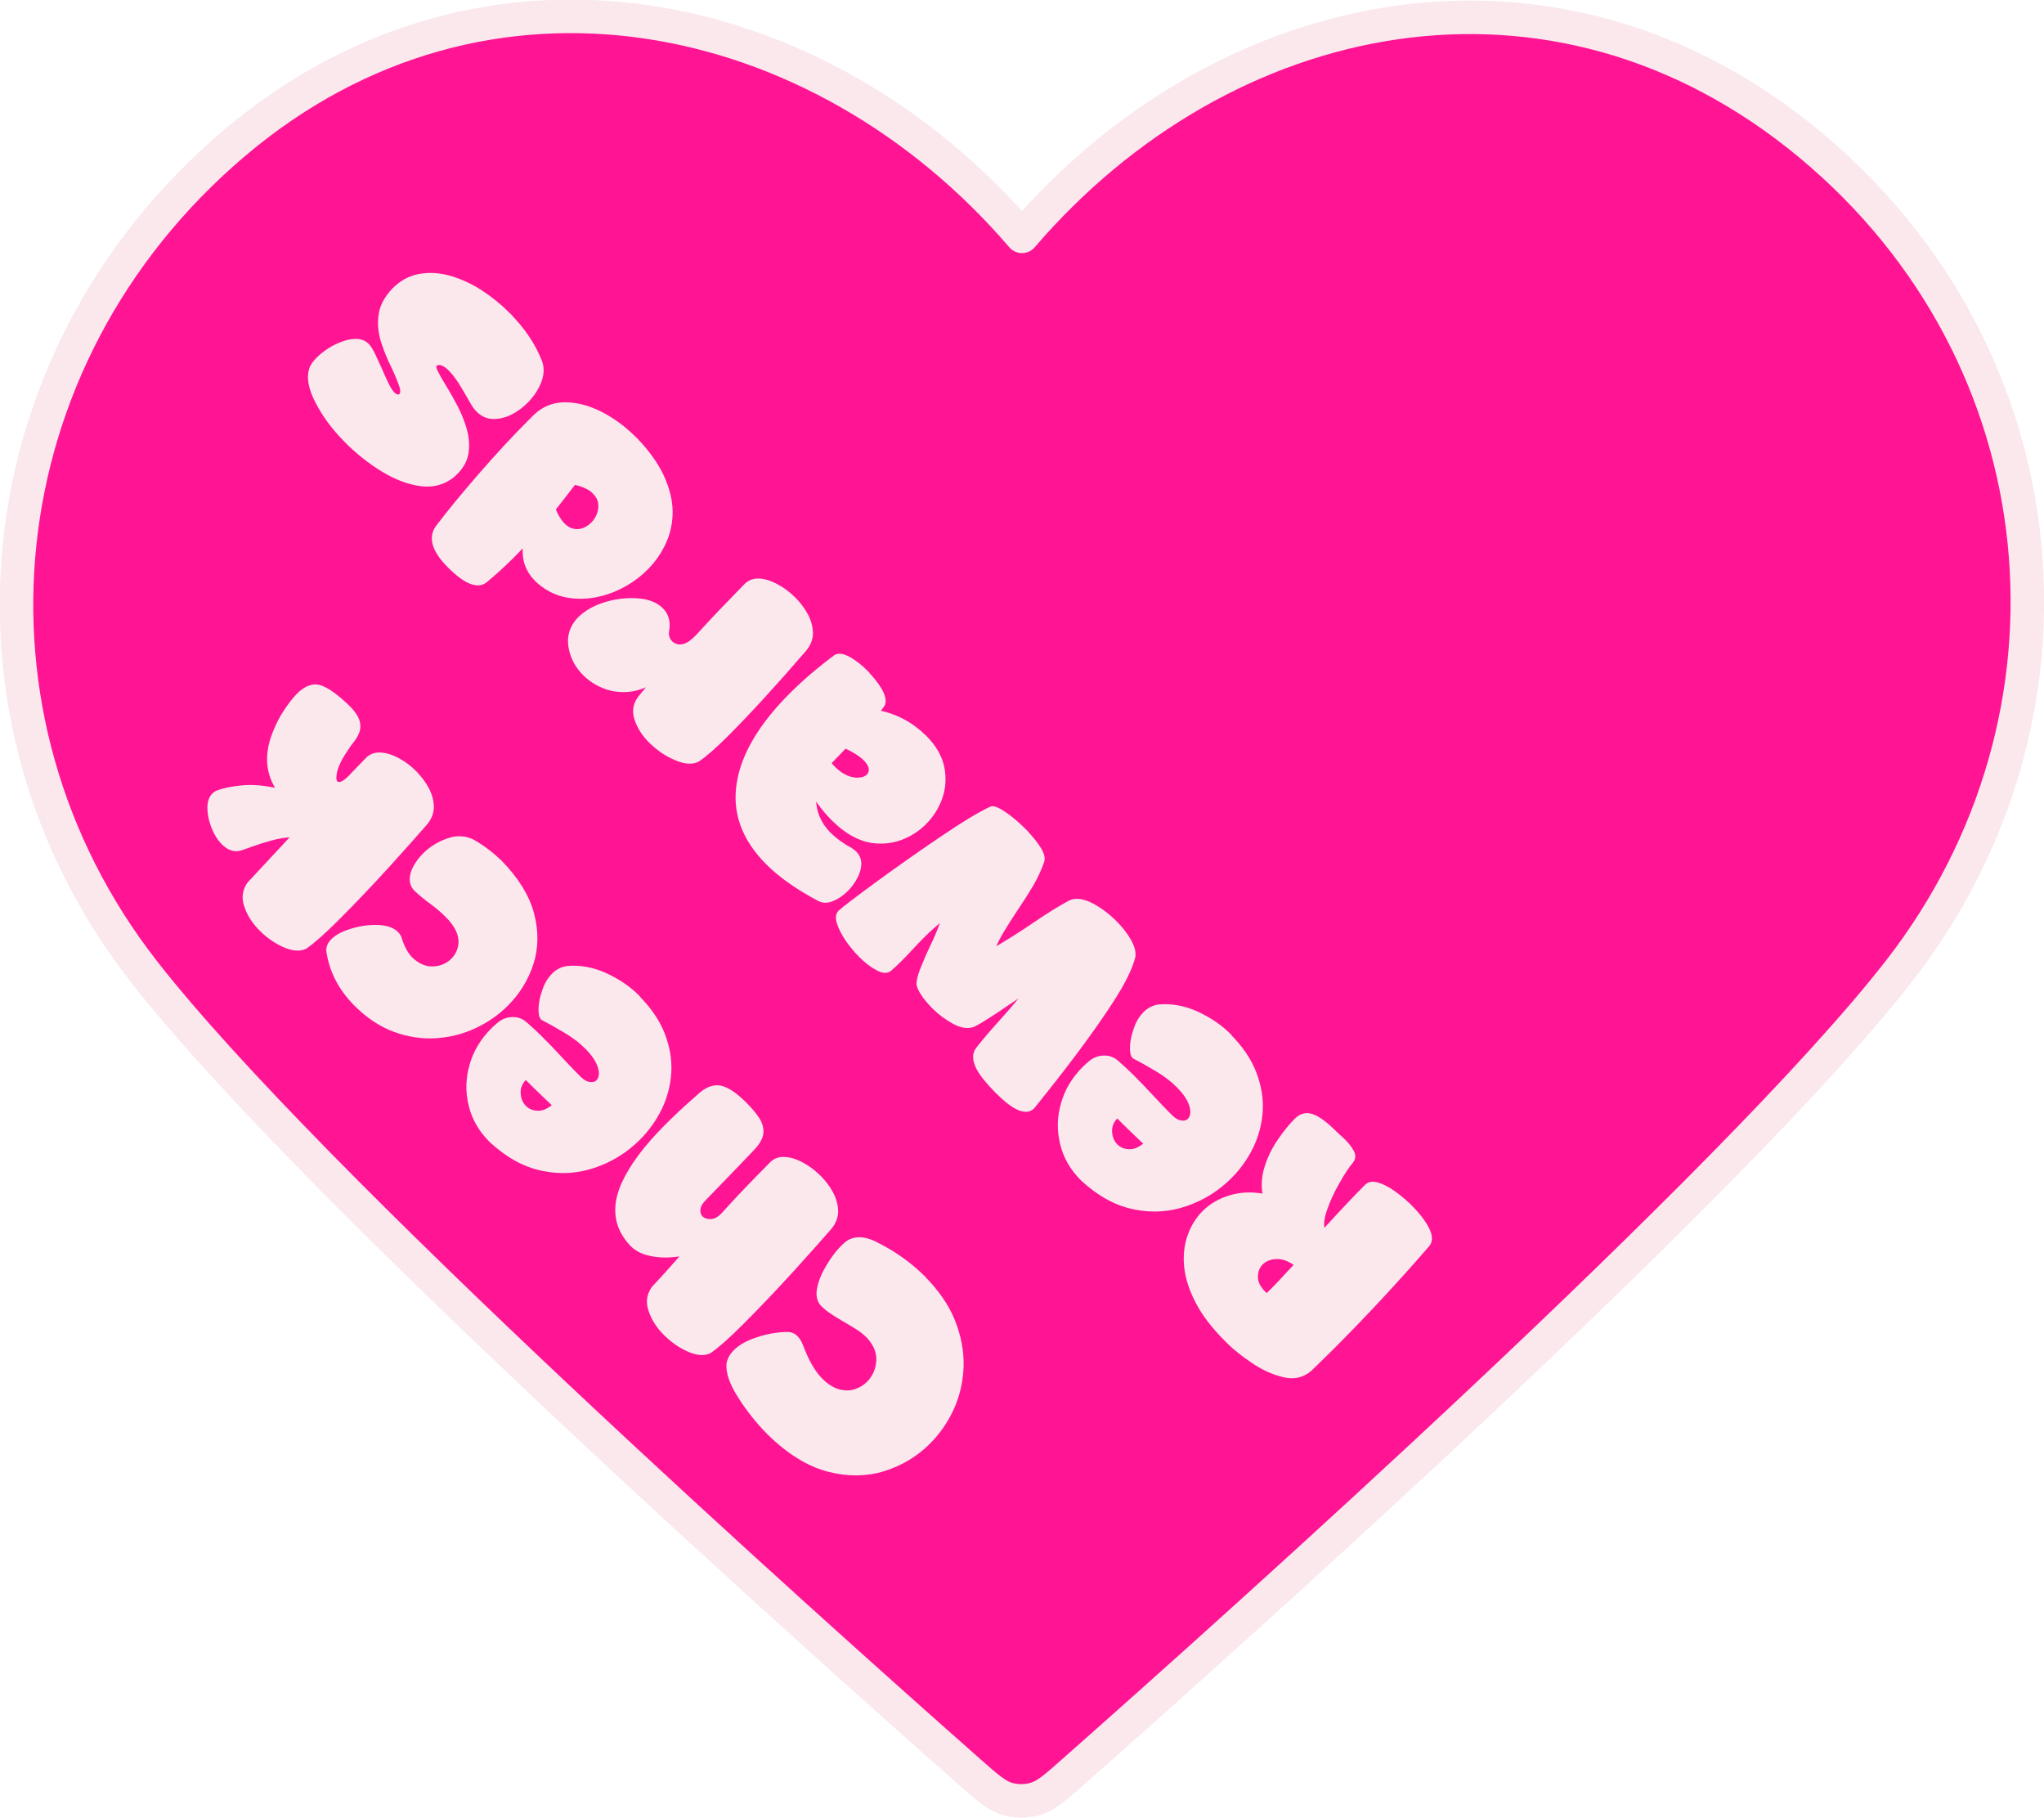
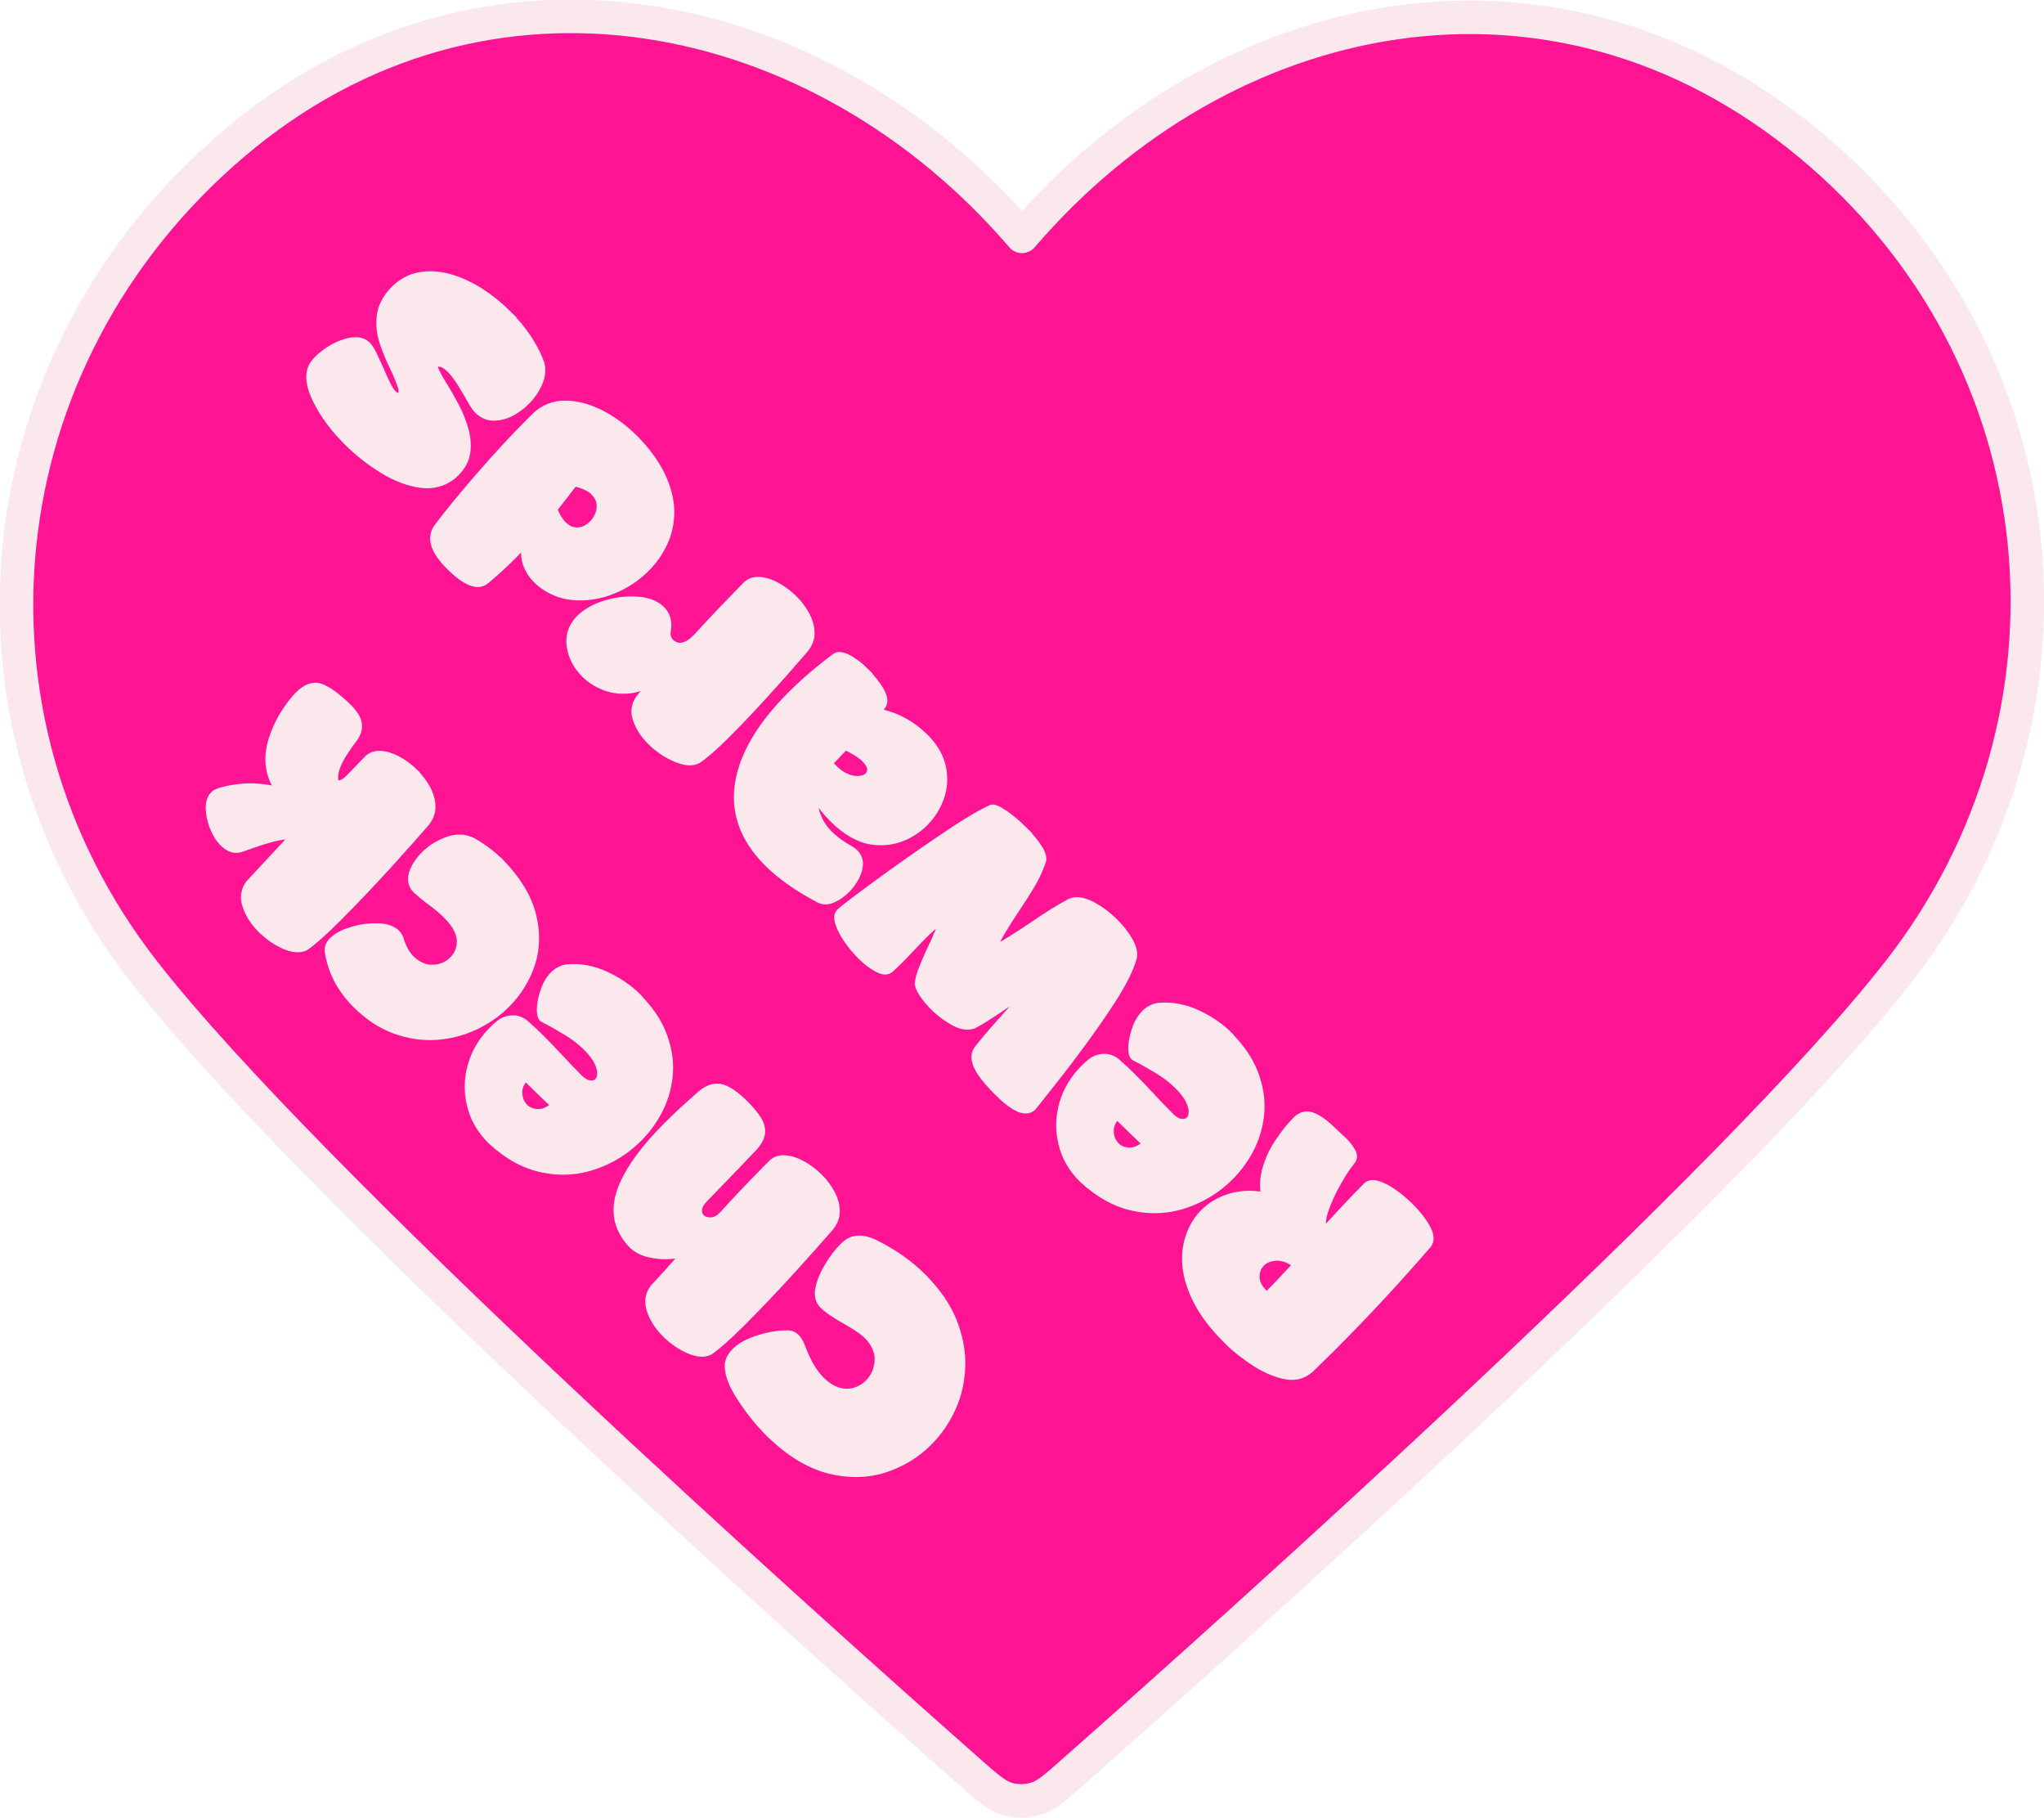
<svg xmlns="http://www.w3.org/2000/svg" width="609.868" height="542.165" viewBox="0 0 18.296 16.265" fill="none" version="1.1" id="svg1">
  <defs id="defs1" />
  <path fill-rule="evenodd" clip-rule="evenodd" d="m 9.148,2.115 c -1.799,-2.097 -4.806,-2.745 -7.061,-0.825 -2.255,1.92 -2.572,5.131 -0.801,7.402 1.472,1.888 5.927,5.871 7.387,7.16 0.163,0.144 0.245,0.216 0.34,0.245 0.083,0.025 0.174,0.025 0.257,0 0.095,-0.028 0.177,-0.1 0.34,-0.245 1.46,-1.289 5.915,-5.271 7.387,-7.16 1.77,-2.271 1.492,-5.502 -0.801,-7.402 -2.293,-1.9 -5.249,-1.272 -7.048,0.825 z" stroke="#000000" stroke-width="2" stroke-linecap="round" stroke-linejoin="round" id="path1" style="fill:#ff1493;fill-opacity:1;stroke:#fae8ed;stroke-width:0.3;stroke-dasharray:none;stroke-opacity:1" />
-   <g id="text1" style="font-size:2.8px;font-family:'Super Malibu';-inkscape-font-specification:'Super Malibu, Normal';text-align:center;text-anchor:middle;fill:#fae8ed;fill-opacity:1;stroke:#fae8ed;stroke-width:0.03" transform="rotate(-135,-2.230627,-1.351971)" aria-label="Check&#10;Rewards">
-     <path d="m -18.687,-2.969 q -0.268,0 -0.47,-0.086 -0.202,-0.087 -0.339,-0.231 -0.137,-0.145 -0.206,-0.325 -0.068,-0.18 -0.068,-0.369 0,-0.238 0.113,-0.455 0.115,-0.217 0.346,-0.354 0.242,-0.142 0.611,-0.145 0.205,0 0.413,0.046 0.209,0.045 0.286,0.138 0.034,0.052 0.034,0.118 0,0.081 -0.038,0.17 -0.037,0.087 -0.089,0.163 -0.052,0.075 -0.1,0.12 -0.031,0.026 -0.07,0.026 -0.03,0 -0.063,-0.011 -0.033,-0.012 -0.062,-0.026 -0.175,-0.075 -0.305,-0.075 -0.108,0.001 -0.179,0.041 -0.07,0.04 -0.104,0.104 -0.033,0.063 -0.033,0.134 0,0.108 0.075,0.198 0.077,0.089 0.22,0.094 0.063,0 0.124,-0.014 0.062,-0.014 0.122,-0.03 0.062,-0.018 0.123,-0.03 0.062,-0.014 0.124,-0.014 0.074,0.004 0.126,0.085 0.053,0.081 0.081,0.197 0.029,0.115 0.029,0.212 0,0.044 -0.007,0.074 -0.034,0.116 -0.202,0.164 -0.238,0.079 -0.492,0.082 z m 1.288,-0.023 q -0.093,0 -0.18,-0.026 -0.086,-0.027 -0.144,-0.083 -0.056,-0.057 -0.064,-0.146 -0.011,-0.152 -0.029,-0.502 -0.016,-0.351 -0.016,-0.655 0,-0.265 0.023,-0.387 0.026,-0.078 0.142,-0.124 0.118,-0.046 0.254,-0.046 0.133,0 0.239,0.052 0.108,0.051 0.126,0.164 0.004,0.105 0.007,0.171 0.004,0.066 0.007,0.119 0.004,0.052 0.007,0.119 0.044,-0.068 0.105,-0.13 0.063,-0.063 0.135,-0.103 0.074,-0.04 0.149,-0.04 0.314,0.008 0.438,0.328 0.094,0.245 0.094,0.643 0,0.18 -0.01,0.323 l -0.004,0.07 q -0.004,0.139 -0.082,0.193 -0.078,0.053 -0.265,0.053 -0.093,0 -0.167,-0.014 -0.074,-0.014 -0.118,-0.063 -0.042,-0.049 -0.046,-0.149 -0.005,-0.163 -0.012,-0.634 -0.001,-0.071 -0.031,-0.104 -0.029,-0.033 -0.066,-0.033 -0.042,0 -0.079,0.038 -0.037,0.038 -0.037,0.108 v 0.014 q 0.012,0.238 0.014,0.489 l 0.001,0.138 q 0,0.067 -0.057,0.116 -0.056,0.049 -0.146,0.075 -0.089,0.026 -0.187,0.026 z m 2.293,-0.01 q -0.23,0 -0.399,-0.075 -0.17,-0.075 -0.283,-0.201 -0.112,-0.127 -0.168,-0.286 -0.055,-0.16 -0.055,-0.328 0,-0.237 0.104,-0.451 0.104,-0.216 0.309,-0.351 0.205,-0.137 0.509,-0.149 0.201,0 0.357,0.097 0.157,0.096 0.246,0.258 0.09,0.161 0.09,0.36 0,0.038 -0.004,0.078 -0.007,0.067 -0.053,0.116 -0.045,0.048 -0.113,0.053 -0.097,0.007 -0.196,0.007 -0.122,0 -0.245,-0.005 -0.122,-0.005 -0.243,-0.005 -0.067,0 -0.104,0.029 -0.036,0.027 -0.036,0.064 0,0.034 0.03,0.067 0.031,0.033 0.094,0.055 0.064,0.022 0.164,0.022 0.108,0 0.228,-0.03 0.122,-0.03 0.227,-0.064 l 0.007,-0.001 q 0.031,0 0.079,0.053 0.049,0.053 0.087,0.134 0.04,0.079 0.04,0.16 0,0.071 -0.042,0.13 -0.113,0.135 -0.291,0.201 -0.176,0.064 -0.339,0.064 z m -0.161,-1.214 q 0.111,-0.004 0.223,-0.005 l 0.134,-0.001 v -0.001 q 0,-0.092 -0.057,-0.141 -0.056,-0.051 -0.124,-0.051 -0.064,0 -0.116,0.049 -0.052,0.048 -0.059,0.15 z m 1.879,1.199 q -0.321,-0.005 -0.53,-0.127 -0.208,-0.122 -0.309,-0.317 -0.1,-0.197 -0.1,-0.418 0,-0.176 0.063,-0.347 0.063,-0.171 0.185,-0.308 0.122,-0.137 0.299,-0.219 0.179,-0.083 0.41,-0.083 0.295,0.001 0.513,0.164 0.038,0.034 0.038,0.094 0,0.083 -0.059,0.19 -0.057,0.107 -0.142,0.186 -0.083,0.078 -0.161,0.078 -0.03,0 -0.056,-0.014 -0.108,-0.057 -0.197,-0.057 -0.129,0.004 -0.198,0.081 -0.07,0.075 -0.07,0.175 0,0.077 0.048,0.141 0.077,0.101 0.267,0.101 0.087,0 0.179,-0.014 0.092,-0.015 0.182,-0.018 0.056,0 0.094,0.038 0.038,0.038 0.056,0.101 0.019,0.063 0.019,0.135 0,0.124 -0.056,0.242 -0.055,0.116 -0.167,0.153 -0.156,0.042 -0.308,0.042 z m 1.107,0.025 q -0.093,0 -0.18,-0.026 -0.086,-0.027 -0.144,-0.083 -0.056,-0.057 -0.064,-0.146 -0.011,-0.152 -0.029,-0.502 -0.016,-0.351 -0.016,-0.655 0,-0.265 0.023,-0.387 0.026,-0.078 0.142,-0.124 0.118,-0.046 0.254,-0.046 0.133,0 0.239,0.052 0.108,0.051 0.126,0.164 0.012,0.305 0.021,0.587 0.071,-0.077 0.119,-0.161 0.049,-0.085 0.087,-0.167 0.023,-0.051 0.046,-0.096 0.041,-0.072 0.146,-0.072 0.078,0 0.163,0.037 0.086,0.037 0.145,0.094 0.059,0.056 0.059,0.116 0,0.022 -0.01,0.044 -0.037,0.082 -0.127,0.19 -0.09,0.107 -0.247,0.205 0.263,0.049 0.386,0.325 0.052,0.116 0.072,0.221 0.021,0.105 0.022,0.18 0,0.149 -0.093,0.194 -0.093,0.044 -0.301,0.048 -0.067,0 -0.119,-0.015 -0.051,-0.016 -0.083,-0.057 -0.031,-0.042 -0.04,-0.12 -0.004,-0.045 -0.022,-0.124 -0.016,-0.081 -0.051,-0.152 -0.049,-0.087 -0.087,-0.087 -0.022,0 -0.037,0.029 -0.014,0.029 -0.014,0.09 l 0.004,0.228 q 0,0.067 -0.057,0.116 -0.056,0.049 -0.146,0.075 -0.089,0.026 -0.187,0.026 z" id="path4" style="fill:#fae8ed;fill-opacity:1" />
-     <path d="m -21.313,0.562 h -0.018 q -0.135,0 -0.238,-0.031 -0.101,-0.031 -0.111,-0.098 -0.046,-0.636 -0.046,-1.273 l 0.003,-0.264 q 0.01,-0.134 0.133,-0.208 0.124,-0.075 0.282,-0.105 0.157,-0.03 0.264,-0.031 h 0.046 q 0.241,0 0.417,0.056 0.176,0.055 0.293,0.149 0.116,0.094 0.174,0.213 0.059,0.118 0.06,0.246 0,0.138 -0.071,0.268 -0.07,0.13 -0.208,0.223 0.105,0.07 0.167,0.187 0.062,0.116 0.087,0.249 0.026,0.131 0.026,0.243 0,0.093 -0.079,0.13 -0.079,0.037 -0.246,0.037 l -0.044,0.001 q -0.034,0.003 -0.072,0.003 -0.062,0 -0.116,-0.016 -0.053,-0.015 -0.059,-0.066 -0.007,-0.085 -0.045,-0.22 -0.037,-0.137 -0.094,-0.253 -0.057,-0.116 -0.124,-0.145 0.016,0.351 0.016,0.555 0,0.051 -0.06,0.083 -0.059,0.033 -0.149,0.049 -0.09,0.016 -0.186,0.018 z m 0.343,-1.091 q 0.115,-0.018 0.171,-0.079 0.057,-0.063 0.057,-0.131 0,-0.067 -0.052,-0.119 -0.051,-0.053 -0.15,-0.053 l -0.034,0.001 -0.001,0.063 q 0,0.086 0.005,0.189 z m 1.877,1.027 q -0.23,0 -0.399,-0.075 -0.17,-0.075 -0.283,-0.201 -0.112,-0.127 -0.168,-0.286 -0.055,-0.16 -0.055,-0.328 0,-0.237 0.104,-0.451 0.104,-0.216 0.309,-0.351 0.205,-0.137 0.509,-0.149 0.201,0 0.357,0.097 0.157,0.096 0.246,0.258 0.09,0.161 0.09,0.36 0,0.038 -0.004,0.078 -0.007,0.067 -0.053,0.116 -0.045,0.048 -0.113,0.053 -0.097,0.007 -0.196,0.007 -0.122,0 -0.245,-0.005 -0.122,-0.005 -0.243,-0.005 -0.067,0 -0.104,0.029 -0.036,0.027 -0.036,0.064 0,0.034 0.03,0.067 0.031,0.033 0.094,0.055 0.064,0.022 0.164,0.022 0.108,0 0.228,-0.03 0.122,-0.03 0.227,-0.064 l 0.007,-0.001 q 0.031,0 0.079,0.053 0.049,0.053 0.087,0.134 0.04,0.079 0.04,0.16 0,0.071 -0.042,0.13 -0.113,0.135 -0.291,0.201 -0.176,0.064 -0.339,0.064 z m -0.161,-1.214 q 0.111,-0.004 0.223,-0.005 l 0.134,-0.001 v -0.001 q 0,-0.092 -0.057,-0.141 -0.056,-0.051 -0.124,-0.051 -0.064,0 -0.116,0.049 -0.052,0.048 -0.059,0.15 z m 2.754,1.215 q -0.108,0 -0.198,-0.018 -0.089,-0.018 -0.113,-0.059 -0.049,-0.098 -0.082,-0.22 -0.031,-0.123 -0.056,-0.253 -0.022,-0.112 -0.048,-0.217 -0.026,-0.105 -0.063,-0.193 -0.057,0.213 -0.097,0.425 -0.041,0.22 -0.087,0.372 -0.031,0.078 -0.154,0.118 -0.122,0.038 -0.26,0.038 -0.113,0 -0.208,-0.026 -0.093,-0.026 -0.129,-0.077 -0.079,-0.134 -0.138,-0.406 -0.09,-0.416 -0.159,-1.039 l -0.016,-0.142 q 0,-0.131 0.32,-0.131 0.208,0 0.299,0.038 0.093,0.038 0.101,0.112 0.016,0.124 0.026,0.324 0.011,0.211 0.029,0.342 0.015,-0.063 0.04,-0.191 0.052,-0.275 0.079,-0.351 0.033,-0.074 0.142,-0.107 0.111,-0.033 0.228,-0.033 0.086,0 0.156,0.015 0.07,0.015 0.093,0.041 0.037,0.045 0.071,0.129 0.036,0.082 0.07,0.178 0.053,0.153 0.109,0.261 0.015,-0.113 0.015,-0.238 0,-0.079 -0.003,-0.157 -0.003,-0.078 -0.003,-0.148 0,-0.064 0.004,-0.12 0.007,-0.051 0.086,-0.074 0.081,-0.025 0.187,-0.025 0.096,0 0.19,0.018 0.094,0.018 0.157,0.051 0.063,0.033 0.063,0.078 -0.004,0.077 -0.055,0.409 -0.051,0.331 -0.12,0.69 -0.068,0.358 -0.127,0.517 -0.016,0.031 -0.122,0.051 -0.105,0.019 -0.228,0.019 z m 1.999,0 q -0.108,0 -0.2,-0.023 -0.09,-0.025 -0.111,-0.072 -0.008,-0.03 -0.01,-0.062 l -0.001,-0.022 q -0.202,0.138 -0.458,0.141 -0.18,0 -0.302,-0.079 -0.12,-0.079 -0.182,-0.204 -0.06,-0.126 -0.06,-0.262 0,-0.129 0.053,-0.247 0.055,-0.12 0.163,-0.202 0.145,-0.109 0.391,-0.109 0.138,0 0.265,0.03 -0.077,-0.079 -0.16,-0.112 -0.083,-0.034 -0.172,-0.034 -0.115,0 -0.242,0.038 -0.023,0.005 -0.044,0.005 -0.06,0 -0.101,-0.042 -0.04,-0.042 -0.06,-0.108 -0.021,-0.067 -0.021,-0.137 0,-0.082 0.027,-0.149 0.027,-0.067 0.082,-0.086 0.316,-0.098 0.561,-0.098 0.466,0 0.699,0.335 0.219,0.313 0.219,0.882 0,0.245 -0.041,0.525 -0.015,0.046 -0.103,0.071 -0.086,0.023 -0.193,0.023 z m -0.539,-0.559 q 0.077,0 0.202,-0.045 -0.004,-0.167 -0.004,-0.204 -0.031,-0.004 -0.06,-0.004 -0.083,0 -0.144,0.027 -0.059,0.026 -0.09,0.066 -0.031,0.038 -0.031,0.075 0,0.034 0.03,0.06 0.031,0.025 0.097,0.025 z m 1.459,0.567 q -0.093,0 -0.18,-0.026 -0.086,-0.027 -0.144,-0.083 -0.056,-0.057 -0.064,-0.146 -0.045,-0.612 -0.045,-1.027 0,-0.232 0.023,-0.349 0.027,-0.082 0.152,-0.131 0.126,-0.051 0.268,-0.051 0.126,0 0.226,0.049 0.101,0.048 0.118,0.157 0.012,0.113 0.016,0.183 0.038,-0.133 0.113,-0.216 0.077,-0.085 0.174,-0.124 0.097,-0.04 0.196,-0.04 0.15,0 0.264,0.083 0.115,0.083 0.12,0.232 0,0.127 -0.072,0.263 -0.072,0.134 -0.18,0.227 -0.107,0.093 -0.213,0.093 -0.105,0 -0.175,-0.104 -0.036,-0.046 -0.093,-0.046 -0.03,0 -0.06,0.018 -0.029,0.018 -0.048,0.059 -0.018,0.041 -0.018,0.111 v 0.023 q 0.007,0.142 0.011,0.305 l 0.005,0.321 q 0,0.068 -0.057,0.118 -0.057,0.049 -0.148,0.075 -0.089,0.026 -0.187,0.026 z m 2.029,0.007 q -0.243,-0.003 -0.416,-0.066 -0.171,-0.063 -0.279,-0.168 -0.107,-0.107 -0.156,-0.241 -0.049,-0.134 -0.049,-0.276 0,-0.186 0.075,-0.358 0.075,-0.172 0.208,-0.283 0.133,-0.112 0.308,-0.126 l 0.038,-0.001 q 0.079,0 0.152,0.033 0.072,0.033 0.145,0.12 -0.003,-0.086 -0.003,-0.163 0,-0.154 0.015,-0.317 0.015,-0.139 0.324,-0.139 0.294,0 0.323,0.171 0.034,0.243 0.059,0.597 0.025,0.353 0.025,0.652 v 0.075 q -0.004,0.156 -0.113,0.265 -0.108,0.108 -0.283,0.167 -0.175,0.057 -0.372,0.057 z m -0.087,-0.599 q 0.077,0 0.183,-0.066 -0.005,-0.053 -0.018,-0.148 -0.012,-0.094 -0.018,-0.148 -0.09,-0.038 -0.156,-0.038 -0.062,0 -0.101,0.027 -0.04,0.026 -0.06,0.07 -0.019,0.044 -0.019,0.092 0,0.052 0.022,0.1 0.022,0.048 0.063,0.079 0.042,0.031 0.104,0.031 z m 1.667,0.584 q -0.283,0 -0.507,-0.1 -0.078,-0.04 -0.118,-0.134 -0.04,-0.096 -0.04,-0.204 0,-0.092 0.027,-0.175 0.029,-0.083 0.085,-0.137 0.056,-0.053 0.141,-0.053 0.021,0 0.044,0.004 0.025,0.004 0.077,0.019 0.068,0.019 0.156,0.04 0.089,0.021 0.161,0.021 0.045,0 0.079,-0.014 0.036,-0.015 0.04,-0.049 0,-0.023 -0.053,-0.04 -0.052,-0.018 -0.134,-0.037 -0.093,-0.022 -0.201,-0.055 -0.107,-0.033 -0.205,-0.086 -0.097,-0.053 -0.16,-0.134 -0.063,-0.082 -0.063,-0.202 l 0.001,-0.037 q 0.018,-0.159 0.15,-0.26 0.133,-0.101 0.331,-0.149 0.2,-0.048 0.406,-0.048 0.249,0 0.448,0.066 0.201,0.064 0.249,0.186 0.012,0.037 0.012,0.09 0,0.06 -0.015,0.13 -0.015,0.068 -0.045,0.13 -0.029,0.062 -0.071,0.101 -0.042,0.04 -0.098,0.04 -0.036,-0.001 -0.097,-0.022 -0.06,-0.022 -0.133,-0.049 -0.071,-0.029 -0.135,-0.051 -0.063,-0.022 -0.1,-0.023 -0.031,0 -0.046,0.011 -0.014,0.01 -0.014,0.025 0,0.029 0.045,0.056 0.077,0.038 0.176,0.074 0.115,0.038 0.226,0.094 0.112,0.056 0.186,0.152 0.075,0.094 0.079,0.25 0,0.148 -0.078,0.256 -0.077,0.108 -0.204,0.178 -0.127,0.07 -0.284,0.104 -0.157,0.033 -0.319,0.033 z" id="path5" style="fill:#fae8ed;fill-opacity:1" />
+   <g id="text1" style="font-size:2.8px;font-family:'Super Malibu';-inkscape-font-specification:'Super Malibu, Normal';text-align:center;text-anchor:middle;fill:#fae8ed;fill-opacity:1;stroke:#fae8ed;stroke-width:0.06;stroke-opacity:1;stroke-dasharray:none" transform="rotate(-135,-2.230627,-1.351971)" aria-label="Check&#10;Rewards">
+     <path d="m -18.687,-2.969 q -0.268,0 -0.47,-0.086 -0.202,-0.087 -0.339,-0.231 -0.137,-0.145 -0.206,-0.325 -0.068,-0.18 -0.068,-0.369 0,-0.238 0.113,-0.455 0.115,-0.217 0.346,-0.354 0.242,-0.142 0.611,-0.145 0.205,0 0.413,0.046 0.209,0.045 0.286,0.138 0.034,0.052 0.034,0.118 0,0.081 -0.038,0.17 -0.037,0.087 -0.089,0.163 -0.052,0.075 -0.1,0.12 -0.031,0.026 -0.07,0.026 -0.03,0 -0.063,-0.011 -0.033,-0.012 -0.062,-0.026 -0.175,-0.075 -0.305,-0.075 -0.108,0.001 -0.179,0.041 -0.07,0.04 -0.104,0.104 -0.033,0.063 -0.033,0.134 0,0.108 0.075,0.198 0.077,0.089 0.22,0.094 0.063,0 0.124,-0.014 0.062,-0.014 0.122,-0.03 0.062,-0.018 0.123,-0.03 0.062,-0.014 0.124,-0.014 0.074,0.004 0.126,0.085 0.053,0.081 0.081,0.197 0.029,0.115 0.029,0.212 0,0.044 -0.007,0.074 -0.034,0.116 -0.202,0.164 -0.238,0.079 -0.492,0.082 z m 1.288,-0.023 q -0.093,0 -0.18,-0.026 -0.086,-0.027 -0.144,-0.083 -0.056,-0.057 -0.064,-0.146 -0.011,-0.152 -0.029,-0.502 -0.016,-0.351 -0.016,-0.655 0,-0.265 0.023,-0.387 0.026,-0.078 0.142,-0.124 0.118,-0.046 0.254,-0.046 0.133,0 0.239,0.052 0.108,0.051 0.126,0.164 0.004,0.105 0.007,0.171 0.004,0.066 0.007,0.119 0.004,0.052 0.007,0.119 0.044,-0.068 0.105,-0.13 0.063,-0.063 0.135,-0.103 0.074,-0.04 0.149,-0.04 0.314,0.008 0.438,0.328 0.094,0.245 0.094,0.643 0,0.18 -0.01,0.323 l -0.004,0.07 q -0.004,0.139 -0.082,0.193 -0.078,0.053 -0.265,0.053 -0.093,0 -0.167,-0.014 -0.074,-0.014 -0.118,-0.063 -0.042,-0.049 -0.046,-0.149 -0.005,-0.163 -0.012,-0.634 -0.001,-0.071 -0.031,-0.104 -0.029,-0.033 -0.066,-0.033 -0.042,0 -0.079,0.038 -0.037,0.038 -0.037,0.108 v 0.014 q 0.012,0.238 0.014,0.489 l 0.001,0.138 q 0,0.067 -0.057,0.116 -0.056,0.049 -0.146,0.075 -0.089,0.026 -0.187,0.026 z m 2.293,-0.01 q -0.23,0 -0.399,-0.075 -0.17,-0.075 -0.283,-0.201 -0.112,-0.127 -0.168,-0.286 -0.055,-0.16 -0.055,-0.328 0,-0.237 0.104,-0.451 0.104,-0.216 0.309,-0.351 0.205,-0.137 0.509,-0.149 0.201,0 0.357,0.097 0.157,0.096 0.246,0.258 0.09,0.161 0.09,0.36 0,0.038 -0.004,0.078 -0.007,0.067 -0.053,0.116 -0.045,0.048 -0.113,0.053 -0.097,0.007 -0.196,0.007 -0.122,0 -0.245,-0.005 -0.122,-0.005 -0.243,-0.005 -0.067,0 -0.104,0.029 -0.036,0.027 -0.036,0.064 0,0.034 0.03,0.067 0.031,0.033 0.094,0.055 0.064,0.022 0.164,0.022 0.108,0 0.228,-0.03 0.122,-0.03 0.227,-0.064 l 0.007,-0.001 q 0.031,0 0.079,0.053 0.049,0.053 0.087,0.134 0.04,0.079 0.04,0.16 0,0.071 -0.042,0.13 -0.113,0.135 -0.291,0.201 -0.176,0.064 -0.339,0.064 z m -0.161,-1.214 q 0.111,-0.004 0.223,-0.005 l 0.134,-0.001 v -0.001 q 0,-0.092 -0.057,-0.141 -0.056,-0.051 -0.124,-0.051 -0.064,0 -0.116,0.049 -0.052,0.048 -0.059,0.15 z m 1.879,1.199 q -0.321,-0.005 -0.53,-0.127 -0.208,-0.122 -0.309,-0.317 -0.1,-0.197 -0.1,-0.418 0,-0.176 0.063,-0.347 0.063,-0.171 0.185,-0.308 0.122,-0.137 0.299,-0.219 0.179,-0.083 0.41,-0.083 0.295,0.001 0.513,0.164 0.038,0.034 0.038,0.094 0,0.083 -0.059,0.19 -0.057,0.107 -0.142,0.186 -0.083,0.078 -0.161,0.078 -0.03,0 -0.056,-0.014 -0.108,-0.057 -0.197,-0.057 -0.129,0.004 -0.198,0.081 -0.07,0.075 -0.07,0.175 0,0.077 0.048,0.141 0.077,0.101 0.267,0.101 0.087,0 0.179,-0.014 0.092,-0.015 0.182,-0.018 0.056,0 0.094,0.038 0.038,0.038 0.056,0.101 0.019,0.063 0.019,0.135 0,0.124 -0.056,0.242 -0.055,0.116 -0.167,0.153 -0.156,0.042 -0.308,0.042 z m 1.107,0.025 q -0.093,0 -0.18,-0.026 -0.086,-0.027 -0.144,-0.083 -0.056,-0.057 -0.064,-0.146 -0.011,-0.152 -0.029,-0.502 -0.016,-0.351 -0.016,-0.655 0,-0.265 0.023,-0.387 0.026,-0.078 0.142,-0.124 0.118,-0.046 0.254,-0.046 0.133,0 0.239,0.052 0.108,0.051 0.126,0.164 0.012,0.305 0.021,0.587 0.071,-0.077 0.119,-0.161 0.049,-0.085 0.087,-0.167 0.023,-0.051 0.046,-0.096 0.041,-0.072 0.146,-0.072 0.078,0 0.163,0.037 0.086,0.037 0.145,0.094 0.059,0.056 0.059,0.116 0,0.022 -0.01,0.044 -0.037,0.082 -0.127,0.19 -0.09,0.107 -0.247,0.205 0.263,0.049 0.386,0.325 0.052,0.116 0.072,0.221 0.021,0.105 0.022,0.18 0,0.149 -0.093,0.194 -0.093,0.044 -0.301,0.048 -0.067,0 -0.119,-0.015 -0.051,-0.016 -0.083,-0.057 -0.031,-0.042 -0.04,-0.12 -0.004,-0.045 -0.022,-0.124 -0.016,-0.081 -0.051,-0.152 -0.049,-0.087 -0.087,-0.087 -0.022,0 -0.037,0.029 -0.014,0.029 -0.014,0.09 l 0.004,0.228 q 0,0.067 -0.057,0.116 -0.056,0.049 -0.146,0.075 -0.089,0.026 -0.187,0.026 z" id="path4" style="fill:#fae8ed;fill-opacity:1;stroke:#fae8ed;stroke-opacity:1;stroke-width:0.06;stroke-dasharray:none" />
+     <path d="m -21.313,0.562 h -0.018 q -0.135,0 -0.238,-0.031 -0.101,-0.031 -0.111,-0.098 -0.046,-0.636 -0.046,-1.273 l 0.003,-0.264 q 0.01,-0.134 0.133,-0.208 0.124,-0.075 0.282,-0.105 0.157,-0.03 0.264,-0.031 h 0.046 q 0.241,0 0.417,0.056 0.176,0.055 0.293,0.149 0.116,0.094 0.174,0.213 0.059,0.118 0.06,0.246 0,0.138 -0.071,0.268 -0.07,0.13 -0.208,0.223 0.105,0.07 0.167,0.187 0.062,0.116 0.087,0.249 0.026,0.131 0.026,0.243 0,0.093 -0.079,0.13 -0.079,0.037 -0.246,0.037 l -0.044,0.001 q -0.034,0.003 -0.072,0.003 -0.062,0 -0.116,-0.016 -0.053,-0.015 -0.059,-0.066 -0.007,-0.085 -0.045,-0.22 -0.037,-0.137 -0.094,-0.253 -0.057,-0.116 -0.124,-0.145 0.016,0.351 0.016,0.555 0,0.051 -0.06,0.083 -0.059,0.033 -0.149,0.049 -0.09,0.016 -0.186,0.018 z m 0.343,-1.091 q 0.115,-0.018 0.171,-0.079 0.057,-0.063 0.057,-0.131 0,-0.067 -0.052,-0.119 -0.051,-0.053 -0.15,-0.053 l -0.034,0.001 -0.001,0.063 q 0,0.086 0.005,0.189 z m 1.877,1.027 q -0.23,0 -0.399,-0.075 -0.17,-0.075 -0.283,-0.201 -0.112,-0.127 -0.168,-0.286 -0.055,-0.16 -0.055,-0.328 0,-0.237 0.104,-0.451 0.104,-0.216 0.309,-0.351 0.205,-0.137 0.509,-0.149 0.201,0 0.357,0.097 0.157,0.096 0.246,0.258 0.09,0.161 0.09,0.36 0,0.038 -0.004,0.078 -0.007,0.067 -0.053,0.116 -0.045,0.048 -0.113,0.053 -0.097,0.007 -0.196,0.007 -0.122,0 -0.245,-0.005 -0.122,-0.005 -0.243,-0.005 -0.067,0 -0.104,0.029 -0.036,0.027 -0.036,0.064 0,0.034 0.03,0.067 0.031,0.033 0.094,0.055 0.064,0.022 0.164,0.022 0.108,0 0.228,-0.03 0.122,-0.03 0.227,-0.064 l 0.007,-0.001 q 0.031,0 0.079,0.053 0.049,0.053 0.087,0.134 0.04,0.079 0.04,0.16 0,0.071 -0.042,0.13 -0.113,0.135 -0.291,0.201 -0.176,0.064 -0.339,0.064 z m -0.161,-1.214 q 0.111,-0.004 0.223,-0.005 l 0.134,-0.001 v -0.001 q 0,-0.092 -0.057,-0.141 -0.056,-0.051 -0.124,-0.051 -0.064,0 -0.116,0.049 -0.052,0.048 -0.059,0.15 z m 2.754,1.215 q -0.108,0 -0.198,-0.018 -0.089,-0.018 -0.113,-0.059 -0.049,-0.098 -0.082,-0.22 -0.031,-0.123 -0.056,-0.253 -0.022,-0.112 -0.048,-0.217 -0.026,-0.105 -0.063,-0.193 -0.057,0.213 -0.097,0.425 -0.041,0.22 -0.087,0.372 -0.031,0.078 -0.154,0.118 -0.122,0.038 -0.26,0.038 -0.113,0 -0.208,-0.026 -0.093,-0.026 -0.129,-0.077 -0.079,-0.134 -0.138,-0.406 -0.09,-0.416 -0.159,-1.039 l -0.016,-0.142 q 0,-0.131 0.32,-0.131 0.208,0 0.299,0.038 0.093,0.038 0.101,0.112 0.016,0.124 0.026,0.324 0.011,0.211 0.029,0.342 0.015,-0.063 0.04,-0.191 0.052,-0.275 0.079,-0.351 0.033,-0.074 0.142,-0.107 0.111,-0.033 0.228,-0.033 0.086,0 0.156,0.015 0.07,0.015 0.093,0.041 0.037,0.045 0.071,0.129 0.036,0.082 0.07,0.178 0.053,0.153 0.109,0.261 0.015,-0.113 0.015,-0.238 0,-0.079 -0.003,-0.157 -0.003,-0.078 -0.003,-0.148 0,-0.064 0.004,-0.12 0.007,-0.051 0.086,-0.074 0.081,-0.025 0.187,-0.025 0.096,0 0.19,0.018 0.094,0.018 0.157,0.051 0.063,0.033 0.063,0.078 -0.004,0.077 -0.055,0.409 -0.051,0.331 -0.12,0.69 -0.068,0.358 -0.127,0.517 -0.016,0.031 -0.122,0.051 -0.105,0.019 -0.228,0.019 z m 1.999,0 q -0.108,0 -0.2,-0.023 -0.09,-0.025 -0.111,-0.072 -0.008,-0.03 -0.01,-0.062 l -0.001,-0.022 q -0.202,0.138 -0.458,0.141 -0.18,0 -0.302,-0.079 -0.12,-0.079 -0.182,-0.204 -0.06,-0.126 -0.06,-0.262 0,-0.129 0.053,-0.247 0.055,-0.12 0.163,-0.202 0.145,-0.109 0.391,-0.109 0.138,0 0.265,0.03 -0.077,-0.079 -0.16,-0.112 -0.083,-0.034 -0.172,-0.034 -0.115,0 -0.242,0.038 -0.023,0.005 -0.044,0.005 -0.06,0 -0.101,-0.042 -0.04,-0.042 -0.06,-0.108 -0.021,-0.067 -0.021,-0.137 0,-0.082 0.027,-0.149 0.027,-0.067 0.082,-0.086 0.316,-0.098 0.561,-0.098 0.466,0 0.699,0.335 0.219,0.313 0.219,0.882 0,0.245 -0.041,0.525 -0.015,0.046 -0.103,0.071 -0.086,0.023 -0.193,0.023 z m -0.539,-0.559 q 0.077,0 0.202,-0.045 -0.004,-0.167 -0.004,-0.204 -0.031,-0.004 -0.06,-0.004 -0.083,0 -0.144,0.027 -0.059,0.026 -0.09,0.066 -0.031,0.038 -0.031,0.075 0,0.034 0.03,0.06 0.031,0.025 0.097,0.025 z m 1.459,0.567 q -0.093,0 -0.18,-0.026 -0.086,-0.027 -0.144,-0.083 -0.056,-0.057 -0.064,-0.146 -0.045,-0.612 -0.045,-1.027 0,-0.232 0.023,-0.349 0.027,-0.082 0.152,-0.131 0.126,-0.051 0.268,-0.051 0.126,0 0.226,0.049 0.101,0.048 0.118,0.157 0.012,0.113 0.016,0.183 0.038,-0.133 0.113,-0.216 0.077,-0.085 0.174,-0.124 0.097,-0.04 0.196,-0.04 0.15,0 0.264,0.083 0.115,0.083 0.12,0.232 0,0.127 -0.072,0.263 -0.072,0.134 -0.18,0.227 -0.107,0.093 -0.213,0.093 -0.105,0 -0.175,-0.104 -0.036,-0.046 -0.093,-0.046 -0.03,0 -0.06,0.018 -0.029,0.018 -0.048,0.059 -0.018,0.041 -0.018,0.111 v 0.023 q 0.007,0.142 0.011,0.305 l 0.005,0.321 q 0,0.068 -0.057,0.118 -0.057,0.049 -0.148,0.075 -0.089,0.026 -0.187,0.026 z m 2.029,0.007 q -0.243,-0.003 -0.416,-0.066 -0.171,-0.063 -0.279,-0.168 -0.107,-0.107 -0.156,-0.241 -0.049,-0.134 -0.049,-0.276 0,-0.186 0.075,-0.358 0.075,-0.172 0.208,-0.283 0.133,-0.112 0.308,-0.126 l 0.038,-0.001 q 0.079,0 0.152,0.033 0.072,0.033 0.145,0.12 -0.003,-0.086 -0.003,-0.163 0,-0.154 0.015,-0.317 0.015,-0.139 0.324,-0.139 0.294,0 0.323,0.171 0.034,0.243 0.059,0.597 0.025,0.353 0.025,0.652 v 0.075 q -0.004,0.156 -0.113,0.265 -0.108,0.108 -0.283,0.167 -0.175,0.057 -0.372,0.057 z m -0.087,-0.599 q 0.077,0 0.183,-0.066 -0.005,-0.053 -0.018,-0.148 -0.012,-0.094 -0.018,-0.148 -0.09,-0.038 -0.156,-0.038 -0.062,0 -0.101,0.027 -0.04,0.026 -0.06,0.07 -0.019,0.044 -0.019,0.092 0,0.052 0.022,0.1 0.022,0.048 0.063,0.079 0.042,0.031 0.104,0.031 z m 1.667,0.584 q -0.283,0 -0.507,-0.1 -0.078,-0.04 -0.118,-0.134 -0.04,-0.096 -0.04,-0.204 0,-0.092 0.027,-0.175 0.029,-0.083 0.085,-0.137 0.056,-0.053 0.141,-0.053 0.021,0 0.044,0.004 0.025,0.004 0.077,0.019 0.068,0.019 0.156,0.04 0.089,0.021 0.161,0.021 0.045,0 0.079,-0.014 0.036,-0.015 0.04,-0.049 0,-0.023 -0.053,-0.04 -0.052,-0.018 -0.134,-0.037 -0.093,-0.022 -0.201,-0.055 -0.107,-0.033 -0.205,-0.086 -0.097,-0.053 -0.16,-0.134 -0.063,-0.082 -0.063,-0.202 l 0.001,-0.037 q 0.018,-0.159 0.15,-0.26 0.133,-0.101 0.331,-0.149 0.2,-0.048 0.406,-0.048 0.249,0 0.448,0.066 0.201,0.064 0.249,0.186 0.012,0.037 0.012,0.09 0,0.06 -0.015,0.13 -0.015,0.068 -0.045,0.13 -0.029,0.062 -0.071,0.101 -0.042,0.04 -0.098,0.04 -0.036,-0.001 -0.097,-0.022 -0.06,-0.022 -0.133,-0.049 -0.071,-0.029 -0.135,-0.051 -0.063,-0.022 -0.1,-0.023 -0.031,0 -0.046,0.011 -0.014,0.01 -0.014,0.025 0,0.029 0.045,0.056 0.077,0.038 0.176,0.074 0.115,0.038 0.226,0.094 0.112,0.056 0.186,0.152 0.075,0.094 0.079,0.25 0,0.148 -0.078,0.256 -0.077,0.108 -0.204,0.178 -0.127,0.07 -0.284,0.104 -0.157,0.033 -0.319,0.033 z" id="path5" style="fill:#fae8ed;fill-opacity:1;stroke:#fae8ed;stroke-opacity:1;stroke-width:0.06;stroke-dasharray:none" />
  </g>
</svg>
